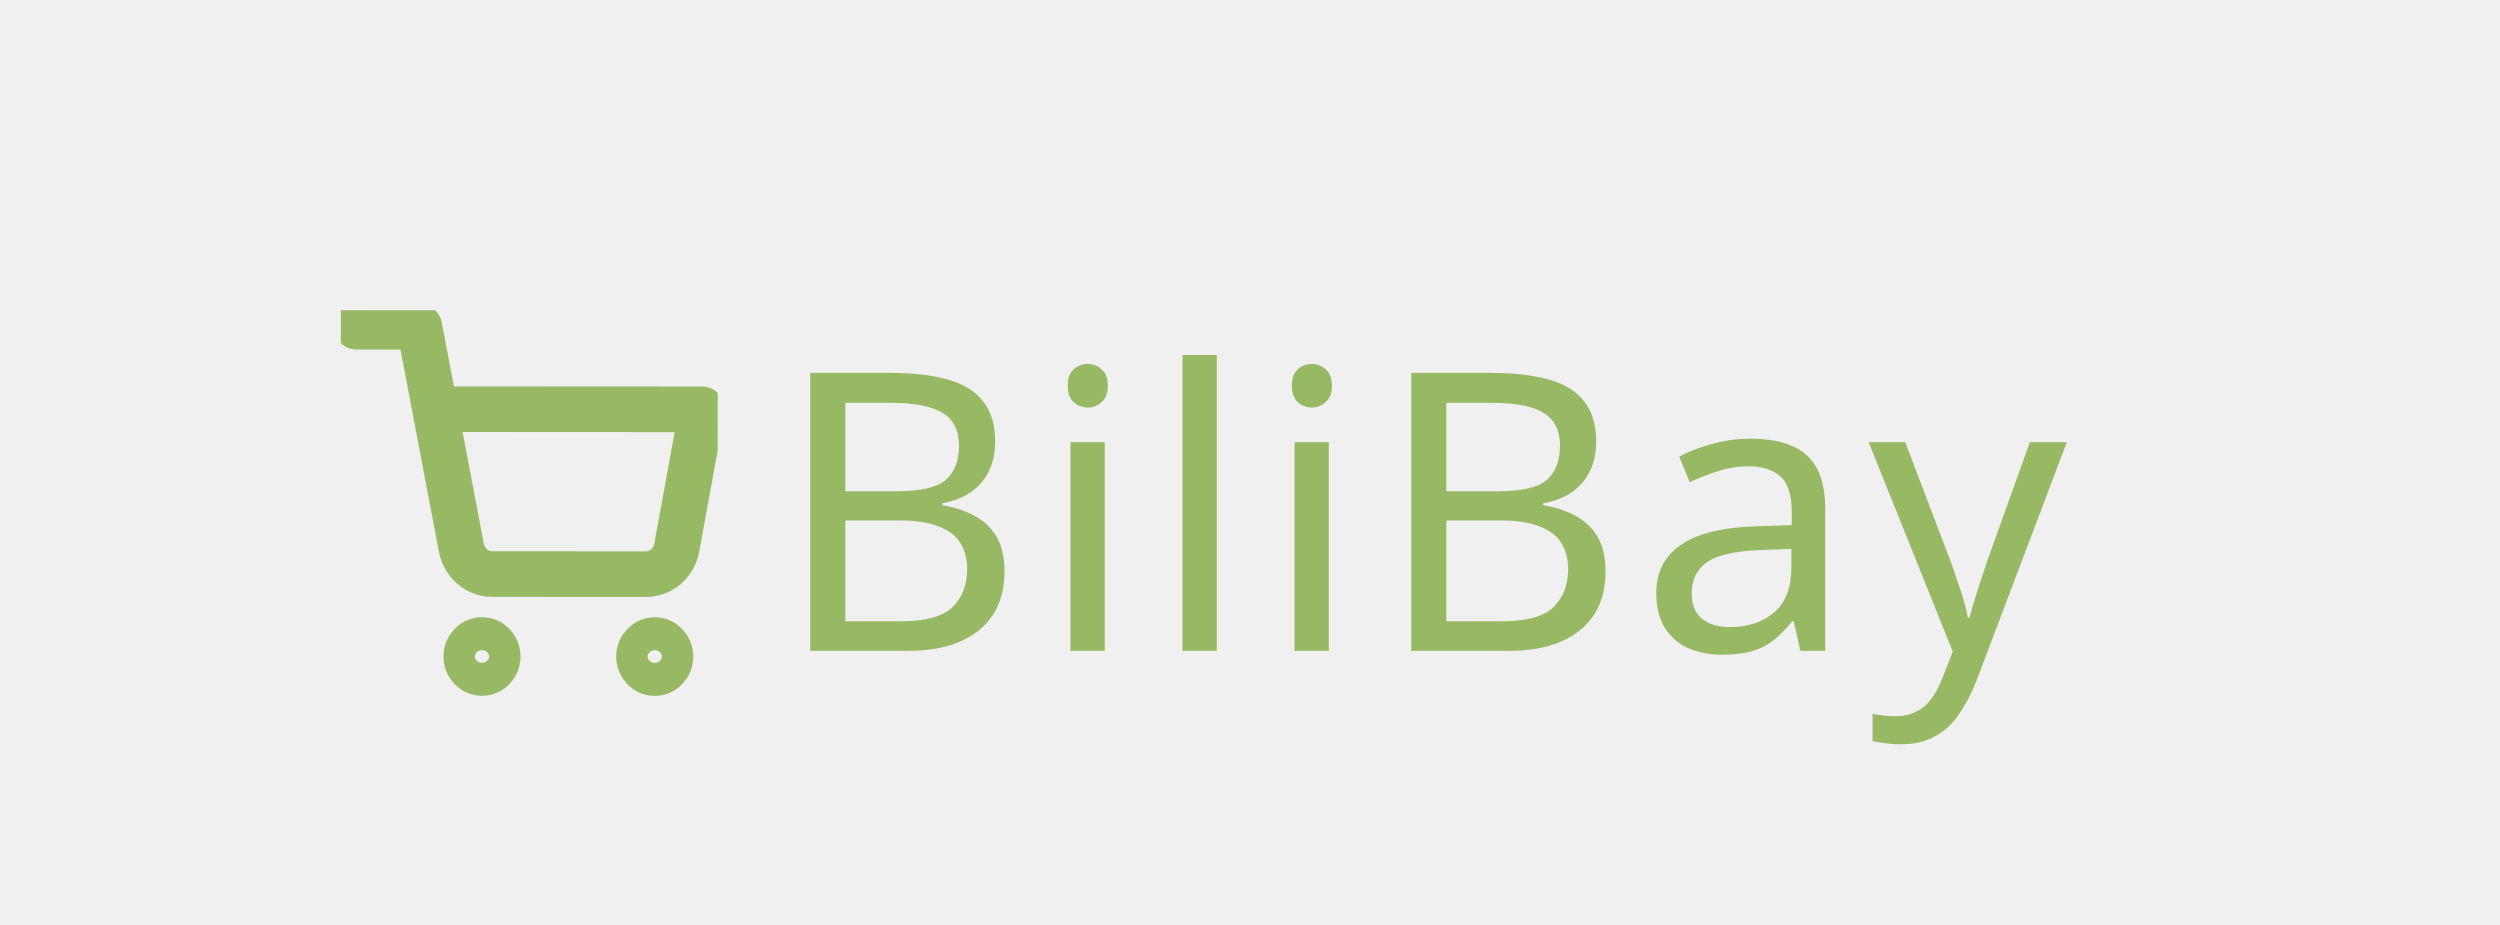
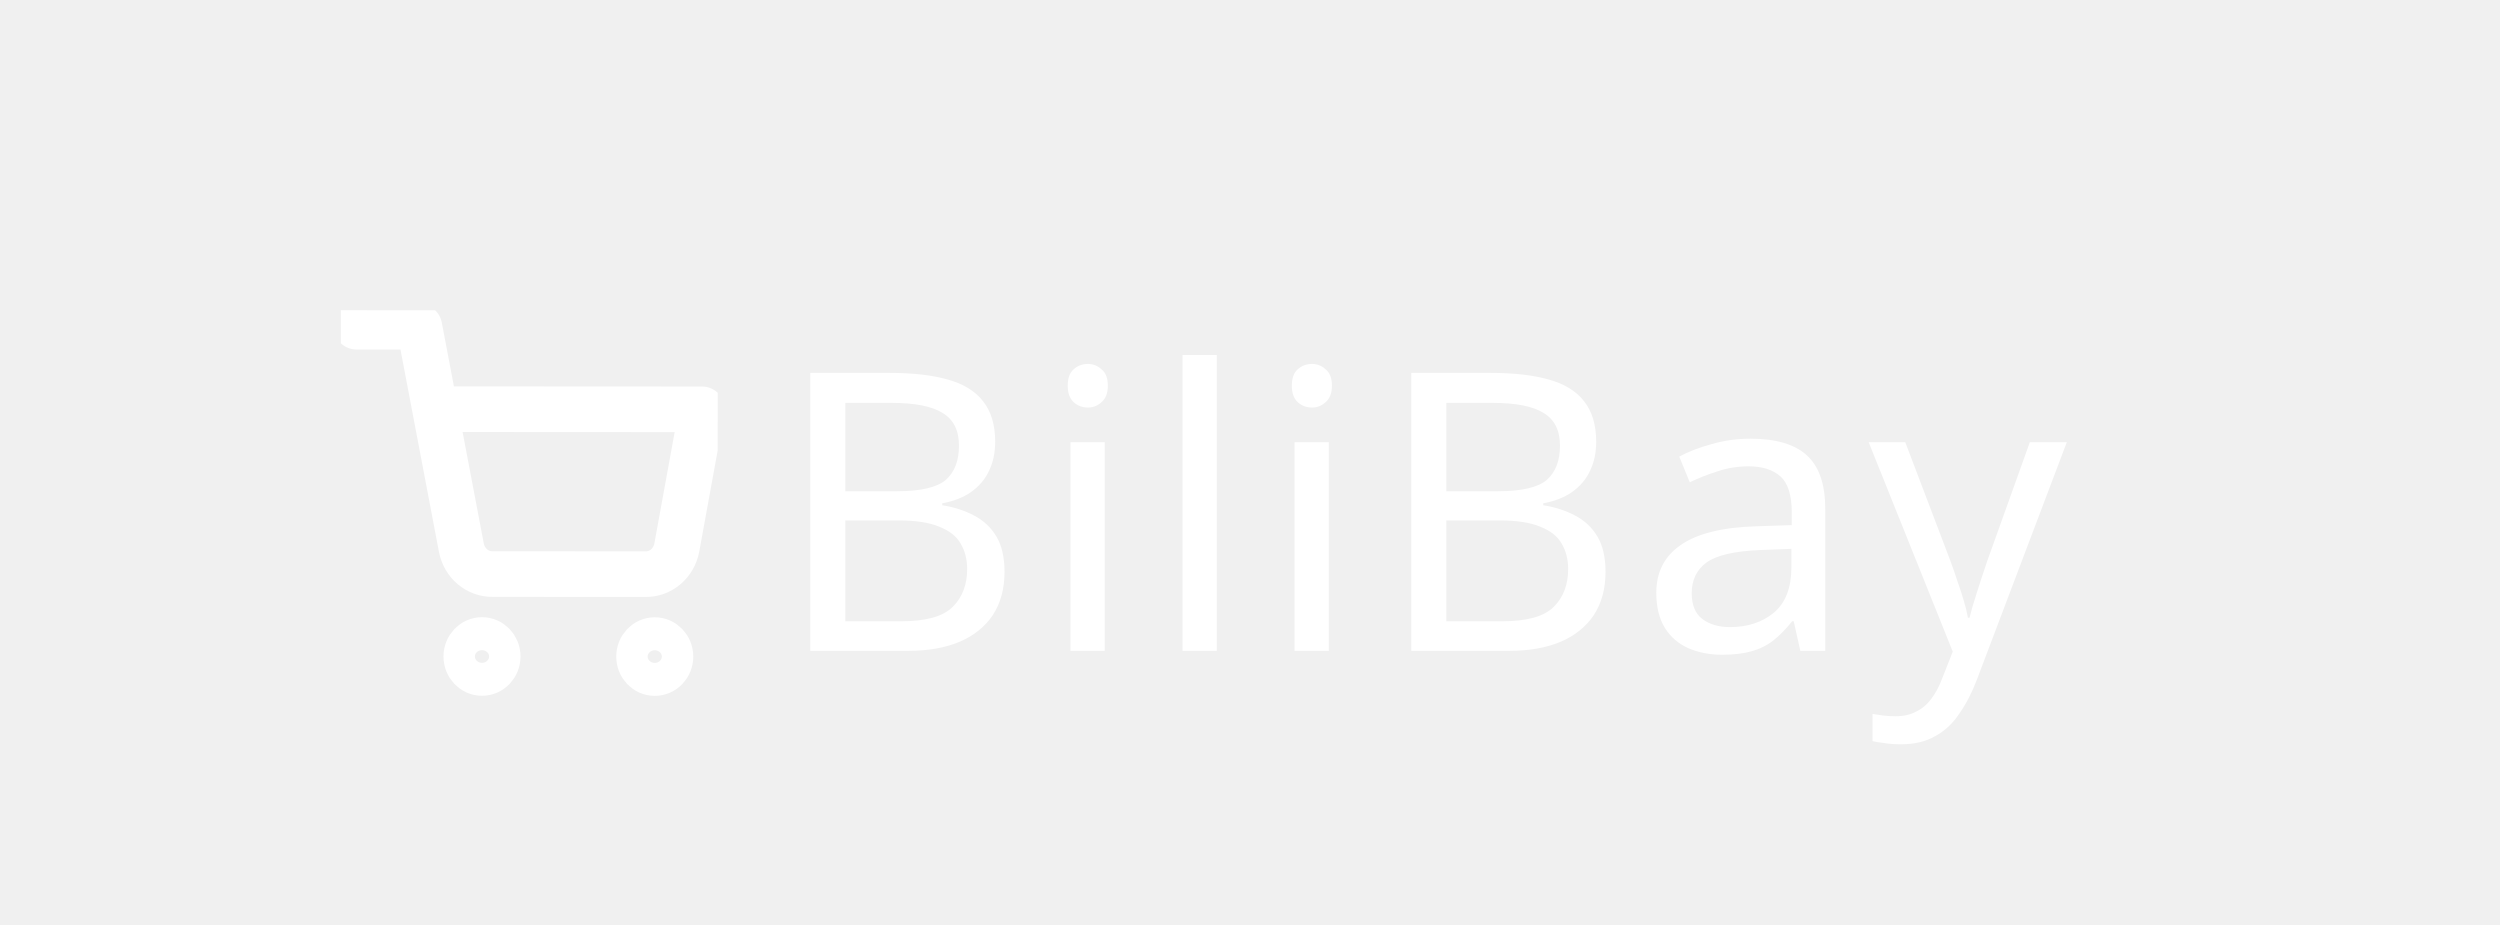
<svg xmlns="http://www.w3.org/2000/svg" width="411" height="152" viewBox="0 0 411 152" fill="none">
-   <path d="M146.264 61.304C150.061 61.304 153.24 61.667 155.8 62.392C158.403 63.117 160.344 64.312 161.624 65.976C162.947 67.64 163.608 69.859 163.608 72.632C163.608 74.424 163.267 76.024 162.584 77.432C161.944 78.797 160.963 79.949 159.64 80.888C158.36 81.784 156.781 82.403 154.904 82.744V83.064C156.824 83.363 158.552 83.917 160.088 84.728C161.667 85.539 162.904 86.691 163.8 88.184C164.696 89.677 165.144 91.619 165.144 94.008C165.144 96.781 164.504 99.149 163.224 101.112C161.944 103.032 160.109 104.504 157.72 105.528C155.373 106.509 152.557 107 149.272 107H133.208V61.304H146.264ZM147.416 80.76C151.341 80.76 154.029 80.141 155.48 78.904C156.931 77.624 157.656 75.747 157.656 73.272C157.656 70.755 156.76 68.963 154.968 67.896C153.219 66.787 150.403 66.232 146.52 66.232H138.968V80.76H147.416ZM138.968 85.56V102.136H148.184C152.237 102.136 155.053 101.347 156.632 99.768C158.211 98.189 159 96.12 159 93.56C159 91.939 158.637 90.531 157.912 89.336C157.229 88.141 156.056 87.224 154.392 86.584C152.771 85.901 150.552 85.56 147.736 85.56H138.968ZM181.617 72.696V107H175.985V72.696H181.617ZM178.865 59.832C179.718 59.832 180.465 60.131 181.105 60.728C181.788 61.283 182.129 62.179 182.129 63.416C182.129 64.611 181.788 65.507 181.105 66.104C180.465 66.701 179.718 67 178.865 67C177.926 67 177.137 66.701 176.497 66.104C175.857 65.507 175.537 64.611 175.537 63.416C175.537 62.179 175.857 61.283 176.497 60.728C177.137 60.131 177.926 59.832 178.865 59.832ZM200.037 107H194.405V58.36H200.037V107ZM218.457 72.696V107H212.825V72.696H218.457ZM215.705 59.832C216.558 59.832 217.305 60.131 217.945 60.728C218.628 61.283 218.969 62.179 218.969 63.416C218.969 64.611 218.628 65.507 217.945 66.104C217.305 66.701 216.558 67 215.705 67C214.766 67 213.977 66.701 213.337 66.104C212.697 65.507 212.377 64.611 212.377 63.416C212.377 62.179 212.697 61.283 213.337 60.728C213.977 60.131 214.766 59.832 215.705 59.832ZM245.069 61.304C248.866 61.304 252.045 61.667 254.605 62.392C257.208 63.117 259.149 64.312 260.429 65.976C261.752 67.64 262.413 69.859 262.413 72.632C262.413 74.424 262.072 76.024 261.389 77.432C260.749 78.797 259.768 79.949 258.445 80.888C257.165 81.784 255.586 82.403 253.709 82.744V83.064C255.629 83.363 257.357 83.917 258.893 84.728C260.472 85.539 261.709 86.691 262.605 88.184C263.501 89.677 263.949 91.619 263.949 94.008C263.949 96.781 263.309 99.149 262.029 101.112C260.749 103.032 258.914 104.504 256.525 105.528C254.178 106.509 251.362 107 248.077 107H232.013V61.304H245.069ZM246.221 80.76C250.146 80.76 252.834 80.141 254.285 78.904C255.736 77.624 256.461 75.747 256.461 73.272C256.461 70.755 255.565 68.963 253.773 67.896C252.024 66.787 249.208 66.232 245.325 66.232H237.773V80.76H246.221ZM237.773 85.56V102.136H246.989C251.042 102.136 253.858 101.347 255.437 99.768C257.016 98.189 257.805 96.12 257.805 93.56C257.805 91.939 257.442 90.531 256.717 89.336C256.034 88.141 254.861 87.224 253.197 86.584C251.576 85.901 249.357 85.56 246.541 85.56H237.773ZM287.782 72.12C291.963 72.12 295.057 73.037 297.062 74.872C299.067 76.707 300.07 79.629 300.07 83.64V107H295.974L294.886 102.136H294.63C293.649 103.373 292.625 104.419 291.558 105.272C290.534 106.083 289.339 106.68 287.974 107.064C286.651 107.448 285.03 107.64 283.11 107.64C281.062 107.64 279.206 107.277 277.542 106.552C275.921 105.827 274.641 104.717 273.702 103.224C272.763 101.688 272.294 99.768 272.294 97.464C272.294 94.051 273.638 91.427 276.326 89.592C279.014 87.715 283.153 86.691 288.742 86.52L294.566 86.328V84.28C294.566 81.421 293.947 79.437 292.71 78.328C291.473 77.219 289.723 76.664 287.462 76.664C285.67 76.664 283.963 76.941 282.342 77.496C280.721 78.008 279.206 78.605 277.798 79.288L276.07 75.064C277.563 74.253 279.334 73.571 281.382 73.016C283.43 72.419 285.563 72.12 287.782 72.12ZM289.446 90.424C285.179 90.595 282.214 91.277 280.55 92.472C278.929 93.667 278.118 95.352 278.118 97.528C278.118 99.448 278.694 100.856 279.846 101.752C281.041 102.648 282.555 103.096 284.39 103.096C287.291 103.096 289.702 102.307 291.622 100.728C293.542 99.107 294.502 96.632 294.502 93.304V90.232L289.446 90.424ZM307.209 72.696H313.225L320.649 92.216C321.076 93.368 321.46 94.477 321.801 95.544C322.185 96.611 322.526 97.656 322.825 98.68C323.124 99.661 323.358 100.621 323.529 101.56H323.785C324.041 100.493 324.446 99.107 325.001 97.4C325.556 95.651 326.132 93.901 326.729 92.152L333.705 72.696H339.785L325.001 111.736C324.19 113.869 323.23 115.725 322.121 117.304C321.054 118.925 319.732 120.163 318.153 121.016C316.617 121.912 314.74 122.36 312.521 122.36C311.497 122.36 310.601 122.296 309.833 122.168C309.065 122.083 308.404 121.976 307.849 121.848V117.368C308.318 117.453 308.873 117.539 309.513 117.624C310.196 117.709 310.9 117.752 311.625 117.752C312.948 117.752 314.078 117.496 315.017 116.984C315.998 116.515 316.83 115.811 317.513 114.872C318.196 113.976 318.772 112.909 319.241 111.672L321.033 107.128L307.209 72.696Z" fill="#98B964" />
-   <g clip-path="url(#clip0_1_66)">
-     <path d="M58.617 53.712L68.944 53.717L75.843 90.01C76.078 91.257 76.724 92.379 77.668 93.177C78.612 93.975 79.792 94.4 81.004 94.376L106.099 94.39C107.311 94.415 108.492 93.992 109.437 93.195C110.381 92.398 111.029 91.277 111.265 90.03L115.409 67.294L71.518 67.269M81.823 107.927C81.822 109.424 80.665 110.636 79.239 110.636C77.813 110.635 76.658 109.421 76.659 107.924C76.66 106.427 77.817 105.215 79.242 105.215C80.668 105.216 81.823 106.43 81.823 107.927ZM110.223 107.943C110.222 109.44 109.065 110.652 107.639 110.652C106.213 110.651 105.058 109.437 105.059 107.94C105.06 106.443 106.216 105.23 107.642 105.231C109.068 105.232 110.223 106.446 110.223 107.943Z" stroke="#98B964" stroke-width="7.5" stroke-linecap="round" stroke-linejoin="round" />
+   <path d="M146.264 61.304C150.061 61.304 153.24 61.667 155.8 62.392C158.403 63.117 160.344 64.312 161.624 65.976C162.947 67.64 163.608 69.859 163.608 72.632C163.608 74.424 163.267 76.024 162.584 77.432C161.944 78.797 160.963 79.949 159.64 80.888C158.36 81.784 156.781 82.403 154.904 82.744V83.064C156.824 83.363 158.552 83.917 160.088 84.728C161.667 85.539 162.904 86.691 163.8 88.184C164.696 89.677 165.144 91.619 165.144 94.008C165.144 96.781 164.504 99.149 163.224 101.112C161.944 103.032 160.109 104.504 157.72 105.528C155.373 106.509 152.557 107 149.272 107H133.208V61.304H146.264ZM147.416 80.76C151.341 80.76 154.029 80.141 155.48 78.904C156.931 77.624 157.656 75.747 157.656 73.272C157.656 70.755 156.76 68.963 154.968 67.896C153.219 66.787 150.403 66.232 146.52 66.232H138.968V80.76H147.416ZM138.968 85.56V102.136H148.184C152.237 102.136 155.053 101.347 156.632 99.768C158.211 98.189 159 96.12 159 93.56C159 91.939 158.637 90.531 157.912 89.336C157.229 88.141 156.056 87.224 154.392 86.584C152.771 85.901 150.552 85.56 147.736 85.56H138.968ZM181.617 72.696V107H175.985V72.696H181.617ZM178.865 59.832C179.718 59.832 180.465 60.131 181.105 60.728C181.788 61.283 182.129 62.179 182.129 63.416C182.129 64.611 181.788 65.507 181.105 66.104C180.465 66.701 179.718 67 178.865 67C177.926 67 177.137 66.701 176.497 66.104C175.857 65.507 175.537 64.611 175.537 63.416C175.537 62.179 175.857 61.283 176.497 60.728C177.137 60.131 177.926 59.832 178.865 59.832ZM200.037 107H194.405V58.36H200.037V107ZM218.457 72.696V107H212.825V72.696H218.457ZM215.705 59.832C216.558 59.832 217.305 60.131 217.945 60.728C218.628 61.283 218.969 62.179 218.969 63.416C218.969 64.611 218.628 65.507 217.945 66.104C217.305 66.701 216.558 67 215.705 67C214.766 67 213.977 66.701 213.337 66.104C212.697 65.507 212.377 64.611 212.377 63.416C212.377 62.179 212.697 61.283 213.337 60.728C213.977 60.131 214.766 59.832 215.705 59.832ZM245.069 61.304C248.866 61.304 252.045 61.667 254.605 62.392C257.208 63.117 259.149 64.312 260.429 65.976C261.752 67.64 262.413 69.859 262.413 72.632C262.413 74.424 262.072 76.024 261.389 77.432C260.749 78.797 259.768 79.949 258.445 80.888C257.165 81.784 255.586 82.403 253.709 82.744V83.064C255.629 83.363 257.357 83.917 258.893 84.728C260.472 85.539 261.709 86.691 262.605 88.184C263.501 89.677 263.949 91.619 263.949 94.008C263.949 96.781 263.309 99.149 262.029 101.112C260.749 103.032 258.914 104.504 256.525 105.528C254.178 106.509 251.362 107 248.077 107H232.013V61.304H245.069ZM246.221 80.76C250.146 80.76 252.834 80.141 254.285 78.904C255.736 77.624 256.461 75.747 256.461 73.272C256.461 70.755 255.565 68.963 253.773 67.896C252.024 66.787 249.208 66.232 245.325 66.232H237.773V80.76H246.221ZM237.773 85.56V102.136H246.989C251.042 102.136 253.858 101.347 255.437 99.768C257.016 98.189 257.805 96.12 257.805 93.56C257.805 91.939 257.442 90.531 256.717 89.336C256.034 88.141 254.861 87.224 253.197 86.584C251.576 85.901 249.357 85.56 246.541 85.56H237.773ZM287.782 72.12C291.963 72.12 295.057 73.037 297.062 74.872C299.067 76.707 300.07 79.629 300.07 83.64V107H295.974L294.886 102.136H294.63C293.649 103.373 292.625 104.419 291.558 105.272C290.534 106.083 289.339 106.68 287.974 107.064C286.651 107.448 285.03 107.64 283.11 107.64C281.062 107.64 279.206 107.277 277.542 106.552C275.921 105.827 274.641 104.717 273.702 103.224C272.763 101.688 272.294 99.768 272.294 97.464C272.294 94.051 273.638 91.427 276.326 89.592C279.014 87.715 283.153 86.691 288.742 86.52L294.566 86.328V84.28C294.566 81.421 293.947 79.437 292.71 78.328C291.473 77.219 289.723 76.664 287.462 76.664C285.67 76.664 283.963 76.941 282.342 77.496C280.721 78.008 279.206 78.605 277.798 79.288L276.07 75.064C277.563 74.253 279.334 73.571 281.382 73.016C283.43 72.419 285.563 72.12 287.782 72.12ZM289.446 90.424C285.179 90.595 282.214 91.277 280.55 92.472C278.929 93.667 278.118 95.352 278.118 97.528C278.118 99.448 278.694 100.856 279.846 101.752C281.041 102.648 282.555 103.096 284.39 103.096C287.291 103.096 289.702 102.307 291.622 100.728C293.542 99.107 294.502 96.632 294.502 93.304V90.232L289.446 90.424ZM307.209 72.696H313.225L320.649 92.216C321.076 93.368 321.46 94.477 321.801 95.544C322.185 96.611 322.526 97.656 322.825 98.68C323.124 99.661 323.358 100.621 323.529 101.56H323.785C324.041 100.493 324.446 99.107 325.001 97.4C325.556 95.651 326.132 93.901 326.729 92.152L333.705 72.696H339.785L325.001 111.736C324.19 113.869 323.23 115.725 322.121 117.304C321.054 118.925 319.732 120.163 318.153 121.016C316.617 121.912 314.74 122.36 312.521 122.36C311.497 122.36 310.601 122.296 309.833 122.168C309.065 122.083 308.404 121.976 307.849 121.848V117.368C308.318 117.453 308.873 117.539 309.513 117.624C310.196 117.709 310.9 117.752 311.625 117.752C312.948 117.752 314.078 117.496 315.017 116.984C315.998 116.515 316.83 115.811 317.513 114.872C318.196 113.976 318.772 112.909 319.241 111.672L321.033 107.128L307.209 72.696Z" fill="white" />
+   <g clip-path="url(#clip0_15_8)">
+     <path d="M58.617 53.712L68.944 53.717L75.843 90.01C76.078 91.257 76.724 92.379 77.668 93.177C78.612 93.975 79.792 94.4 81.004 94.376L106.099 94.39C107.311 94.415 108.492 93.992 109.437 93.195C110.381 92.398 111.029 91.277 111.265 90.03L115.409 67.294L71.518 67.269M81.823 107.927C81.822 109.424 80.665 110.636 79.239 110.636C77.813 110.635 76.658 109.421 76.659 107.924C76.66 106.427 77.817 105.215 79.242 105.215C80.668 105.216 81.823 106.43 81.823 107.927ZM110.223 107.943C110.222 109.44 109.065 110.652 107.639 110.652C106.213 110.651 105.058 109.437 105.059 107.94C105.06 106.443 106.216 105.23 107.642 105.231C109.068 105.232 110.223 106.446 110.223 107.943Z" stroke="white" stroke-width="7.5" stroke-linecap="round" stroke-linejoin="round" />
  </g>
  <defs>
-     <clipPath id="clip0_1_66">
+     <clipPath id="clip0_15_8">
      <rect width="61.964" height="65.043" fill="white" transform="translate(56.0366 51) rotate(0.0322256)" />
    </clipPath>
  </defs>
</svg>
